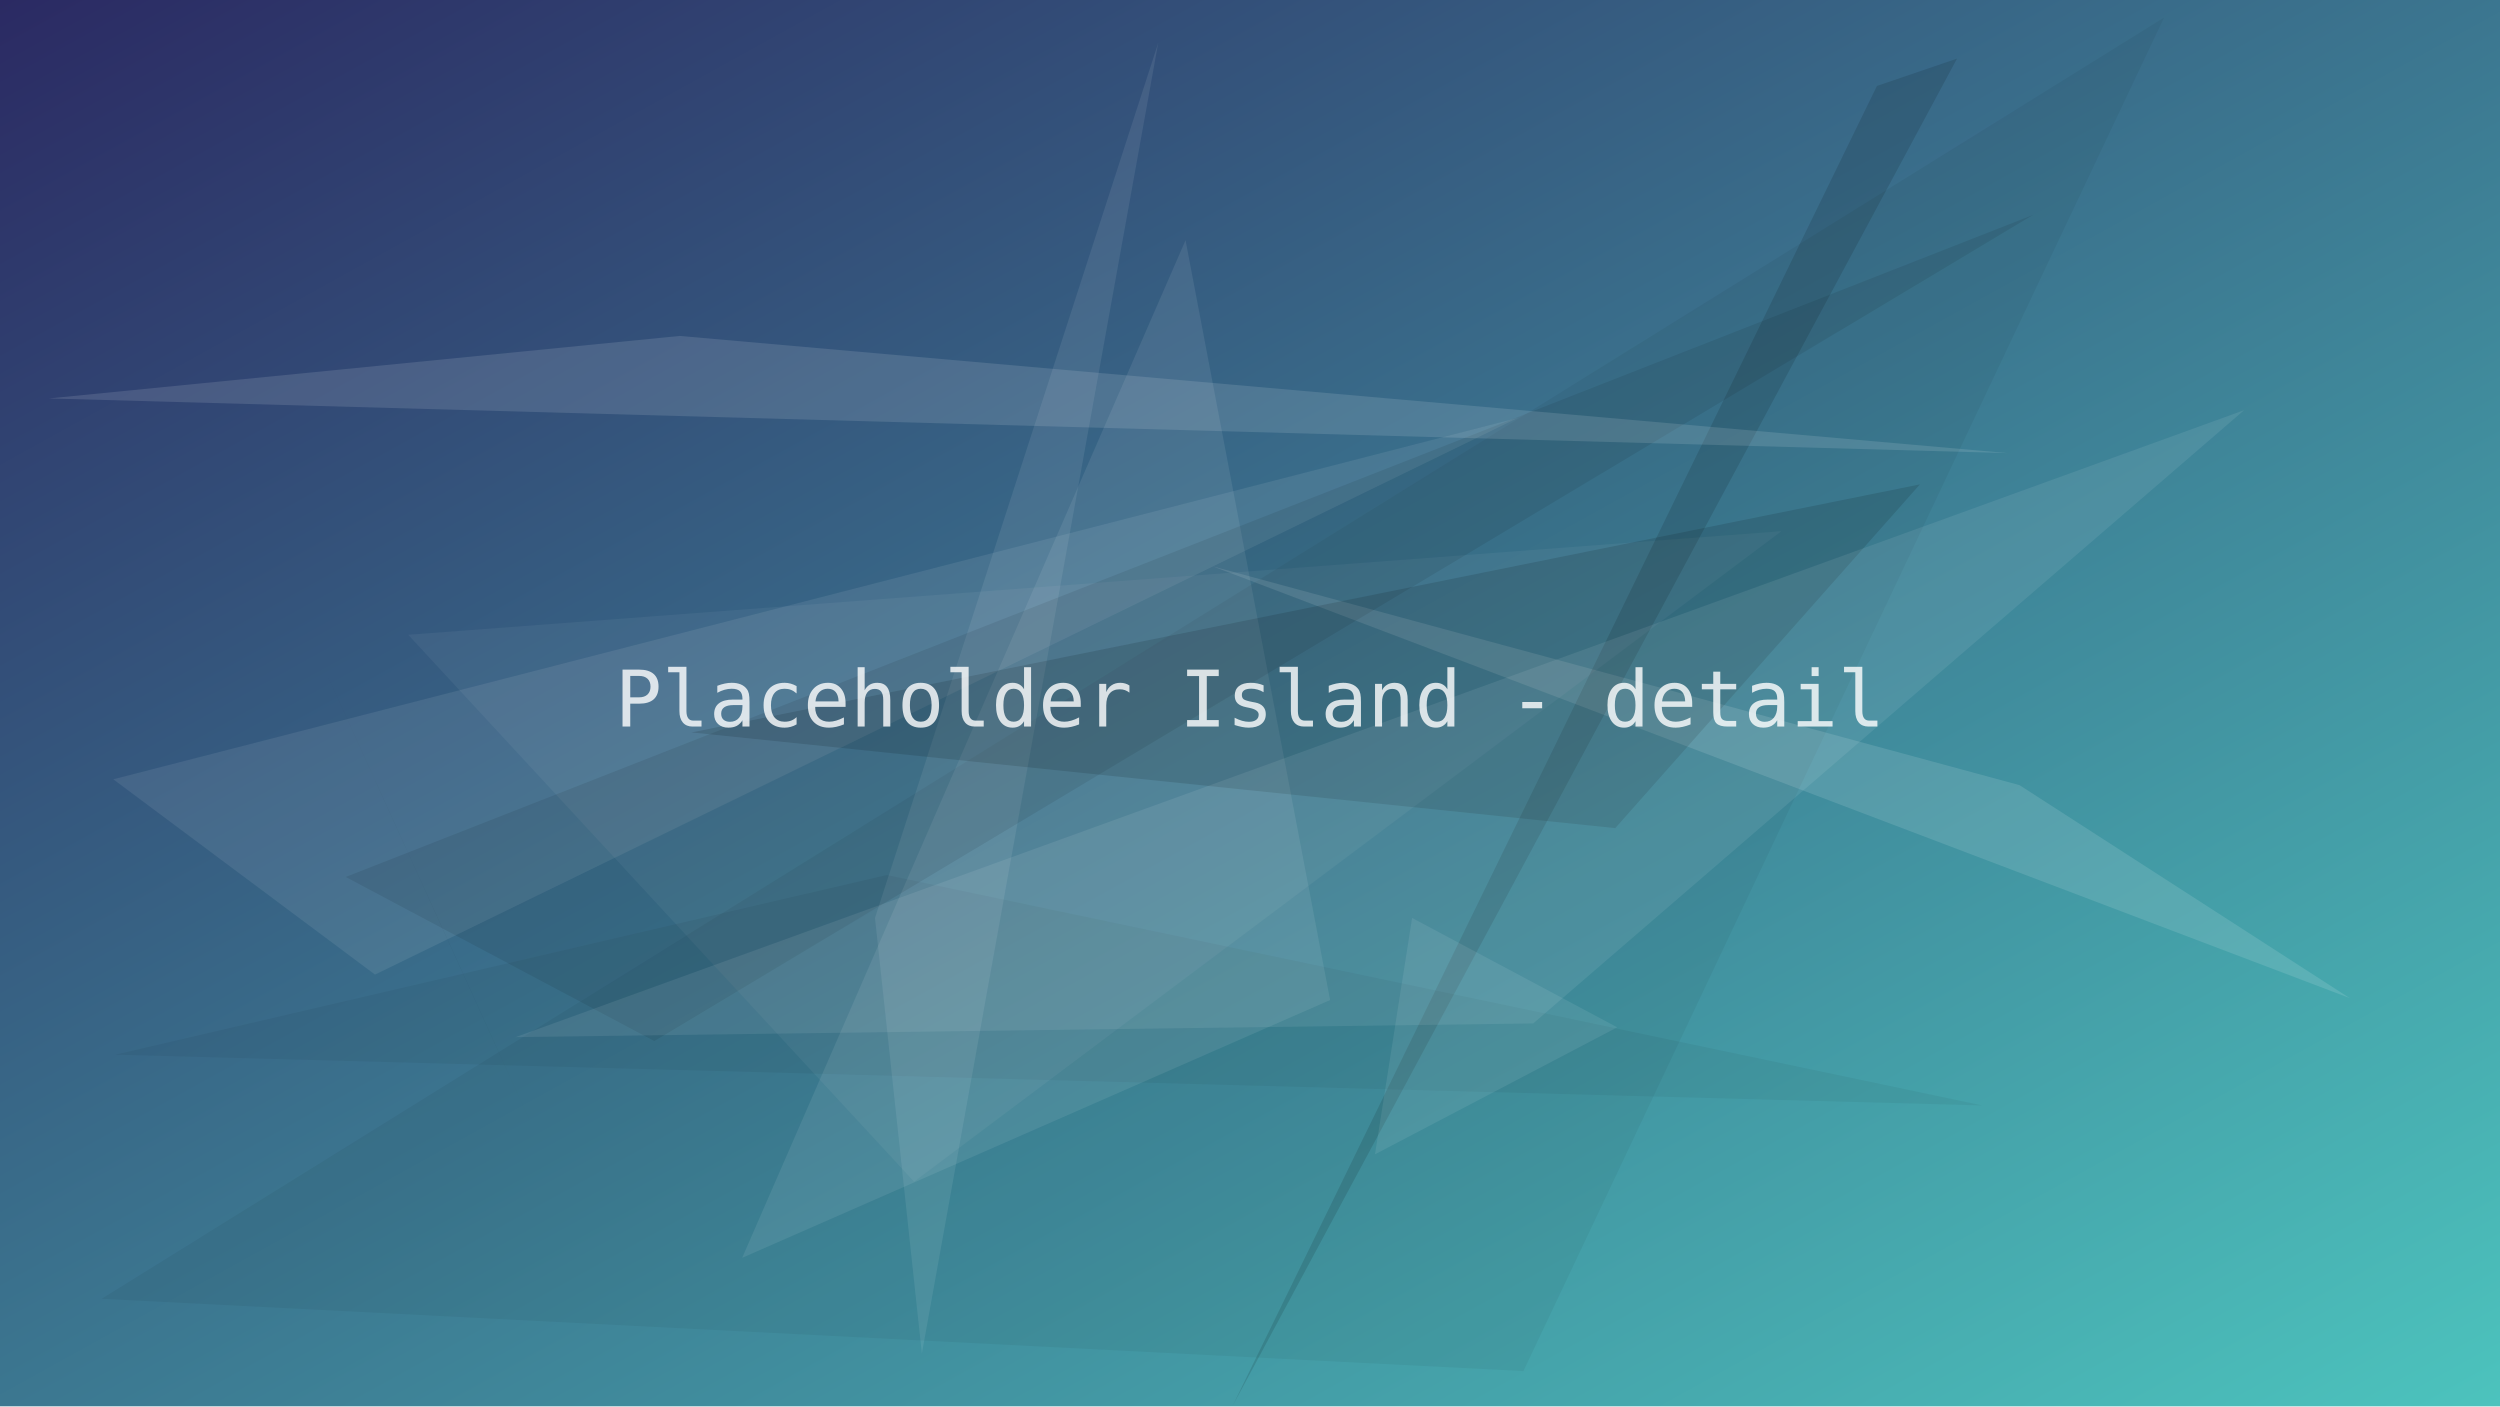
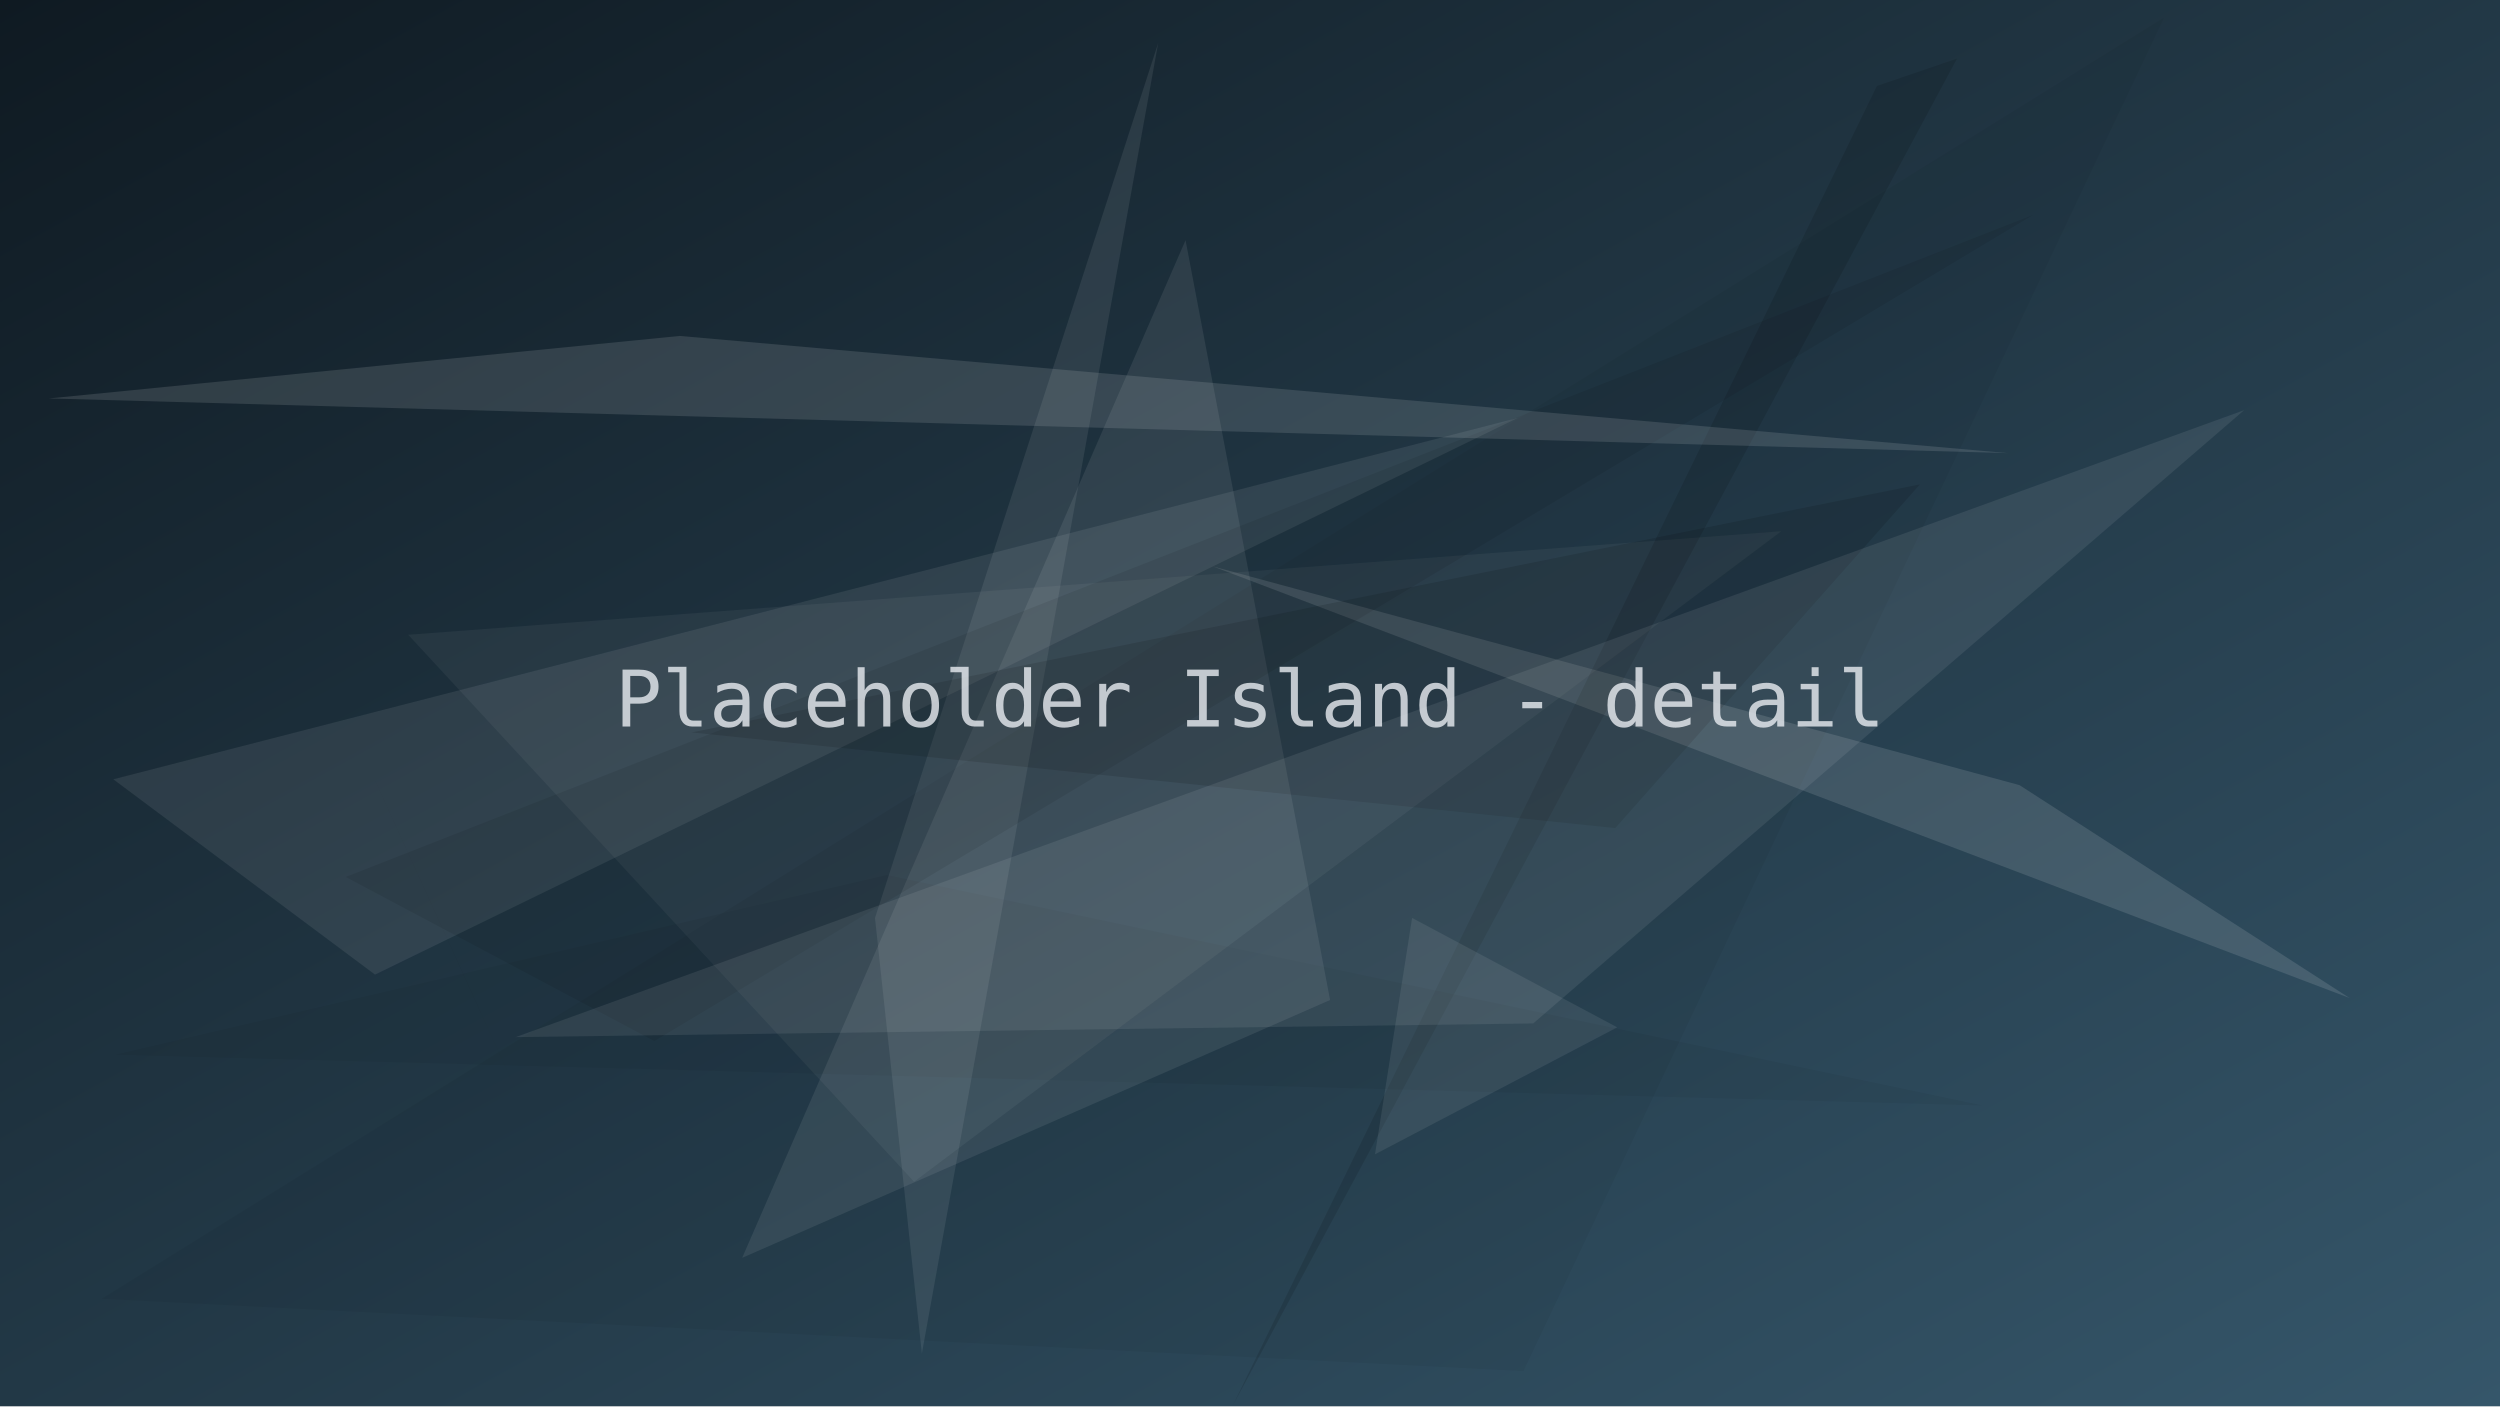
<svg xmlns="http://www.w3.org/2000/svg" width="1280" height="720" viewBox="0 0 1280 720">
  <defs>
    <linearGradient id="g" x1="0" y1="0" x2="1" y2="1">
-       <stop offset="0" stop-color="#2b2a63" />
-       <stop offset="1" stop-color="#4cc3bd" />
+       <stop offset="0" stop-color="#0f1a22" />
+       <stop offset="1" stop-color="#35566a" />
    </linearGradient>
  </defs>
  <rect width="1280" height="720" fill="url(#g)" />
  <polygon points="275,582 129,261 241,507" fill="#000000" fill-opacity="0.08" />
  <polygon points="777,214 192,499 58,399" fill="#ffffff" fill-opacity="0.08" />
  <polygon points="912,272 468,605 209,325" fill="#ffffff" fill-opacity="0.05" />
  <polygon points="52,665 1108,9 780,702" fill="#000000" fill-opacity="0.05" />
  <polygon points="59,540 454,448 1015,566" fill="#000000" fill-opacity="0.05" />
  <polygon points="472,693 448,470 593,22" fill="#ffffff" fill-opacity="0.08" />
  <polygon points="380,644 607,123 681,512" fill="#ffffff" fill-opacity="0.08" />
  <polygon points="621,290 1203,511 1034,402" fill="#ffffff" fill-opacity="0.12" />
  <polygon points="983,248 827,424 354,375" fill="#000000" fill-opacity="0.12" />
  <polygon points="177,449 1041,110 335,533" fill="#000000" fill-opacity="0.08" />
  <polygon points="1002,30 961,44 631,720" fill="#000000" fill-opacity="0.12" />
  <polygon points="348,172 1028,232 25,204" fill="#ffffff" fill-opacity="0.12" />
  <polygon points="828,526 704,591 723,470" fill="#ffffff" fill-opacity="0.08" />
  <polygon points="785,524 264,531 1149,210" fill="#ffffff" fill-opacity="0.08" />
-   <text x="640" y="372" fill="#ffffffcc" font-family="monospace" font-size="40" text-anchor="middle">Placeholder Island - detail</text>
+   <text x="640" y="372" fill="#e8ecf1cc" font-family="monospace" font-size="40" text-anchor="middle">Placeholder Island - detail</text>
</svg>
